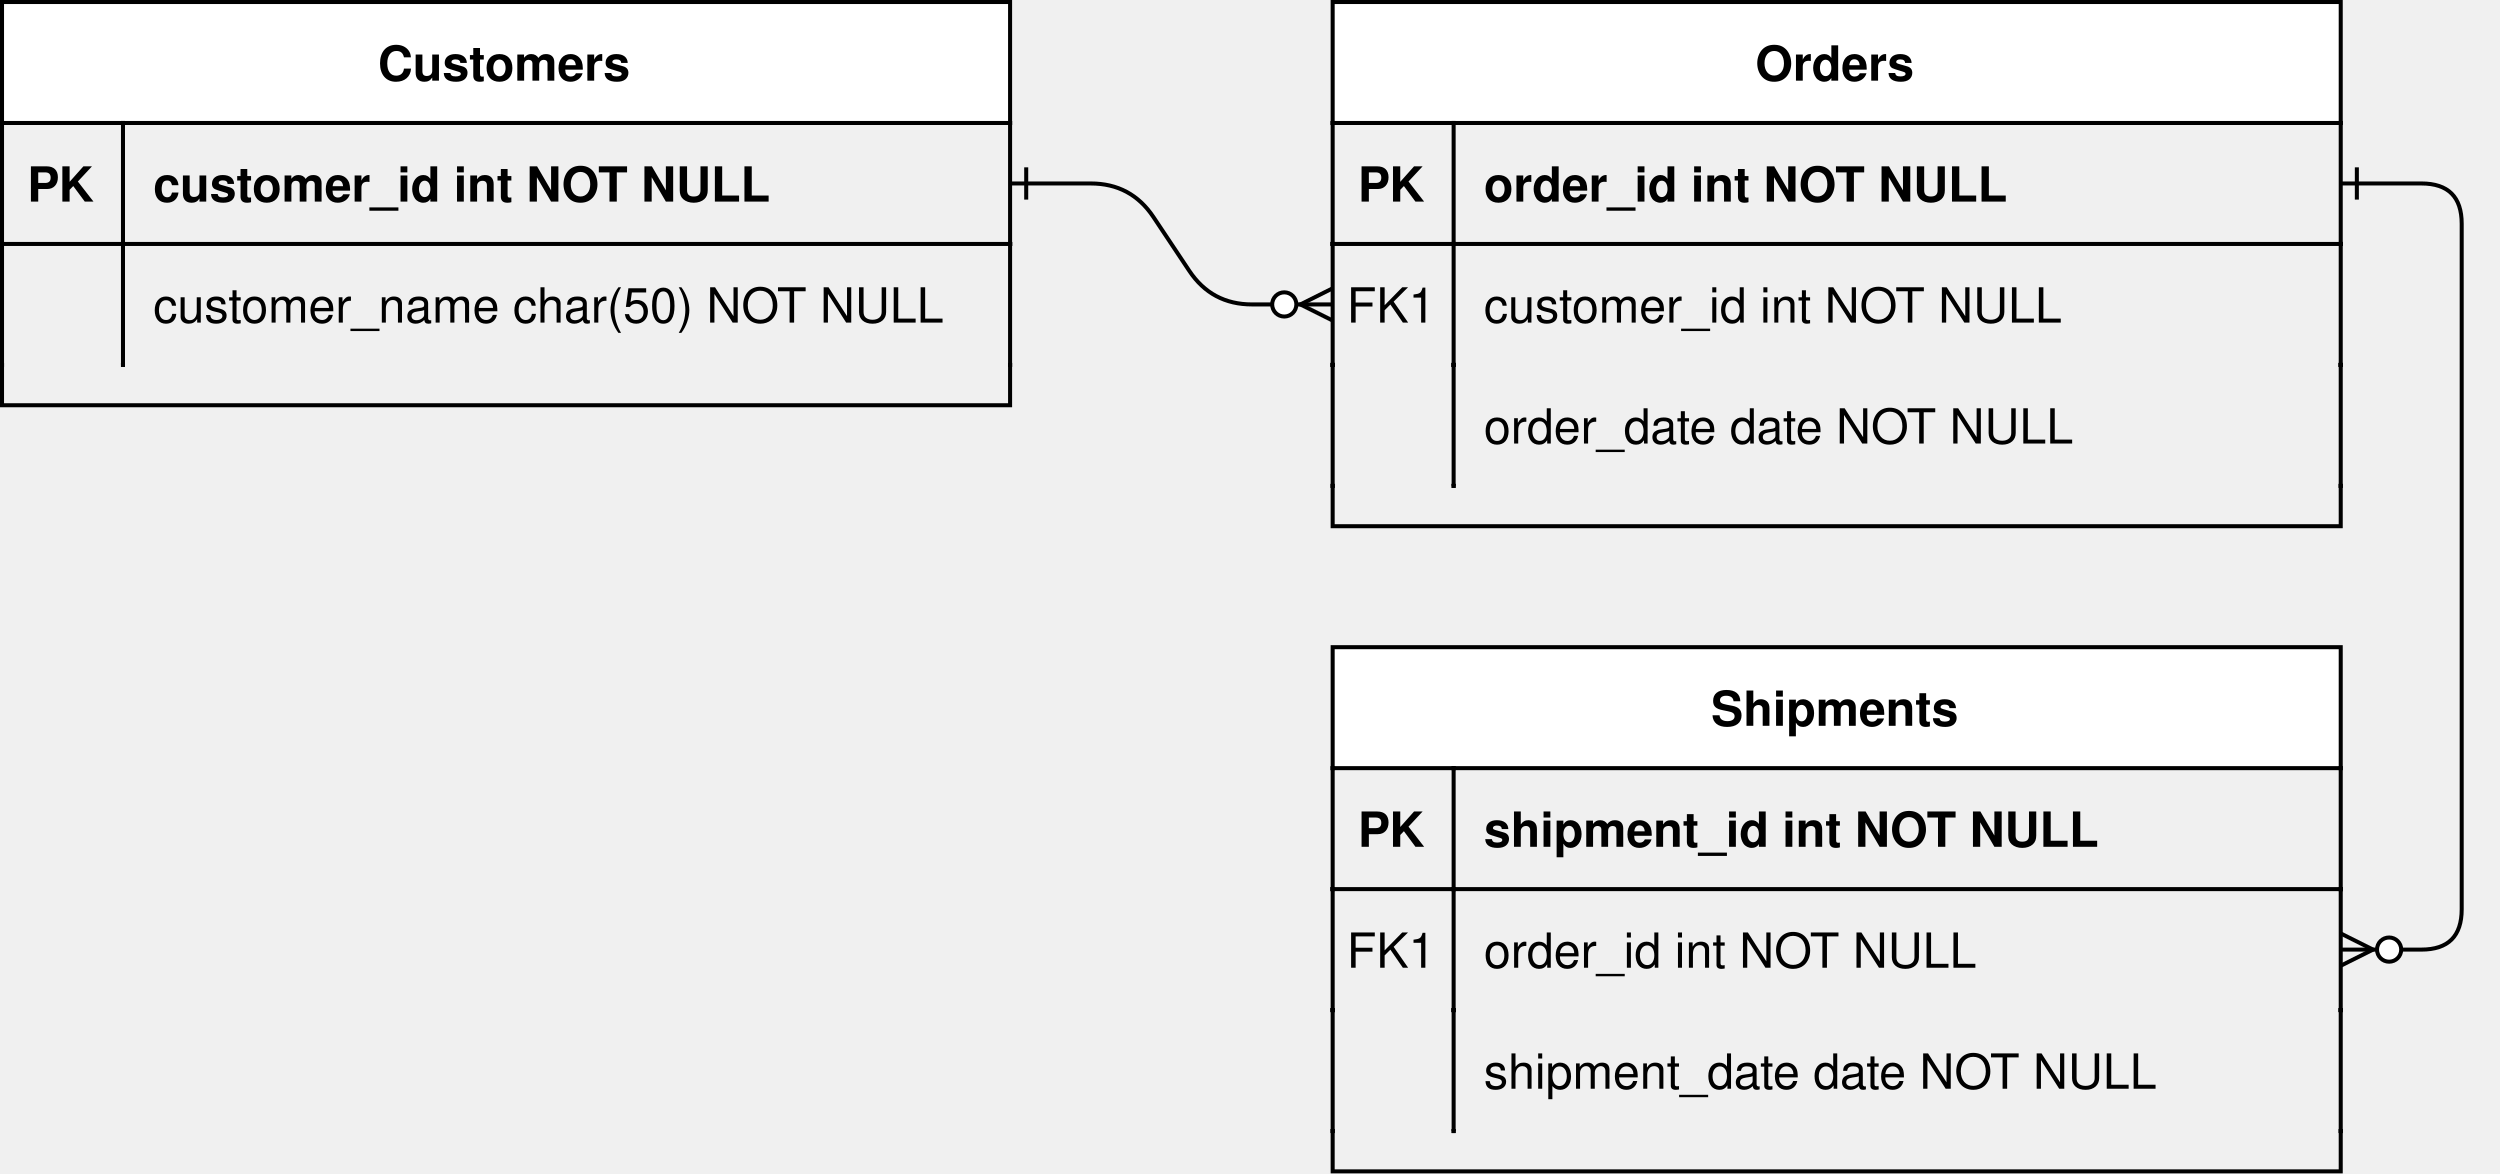
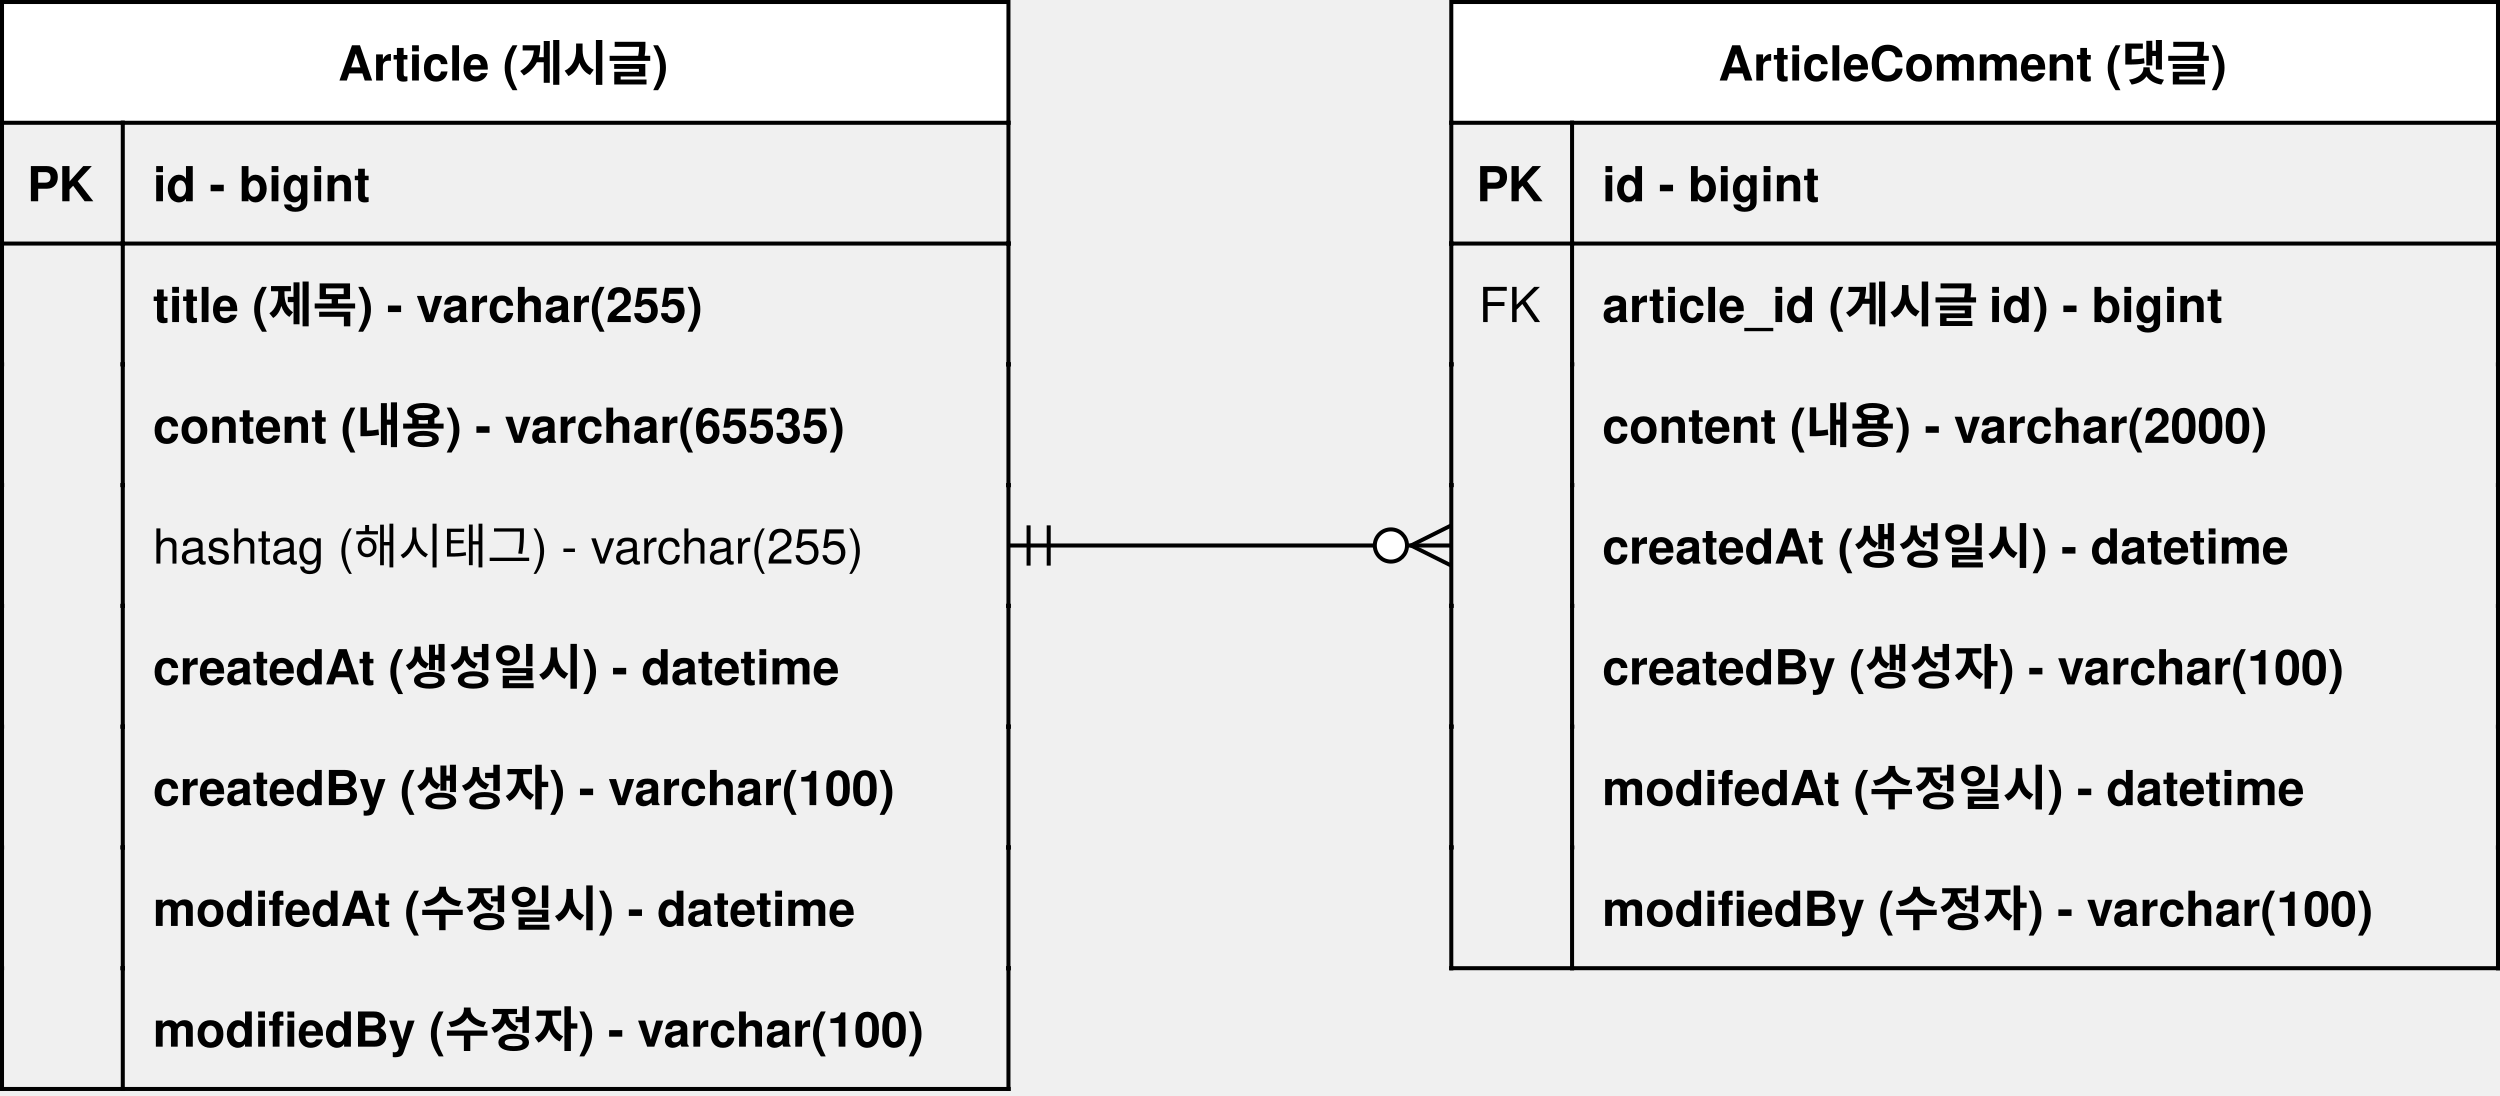
- <svg xmlns="http://www.w3.org/2000/svg" version="1.1" width="620px" height="291px" viewBox="-0.5 -0.5 620 291" content="&lt;mxfile host=&quot;app.diagrams.net&quot; modified=&quot;2023-02-01T04:58:51.905Z&quot; agent=&quot;5.0 (Windows NT 10.0; Win64; x64) AppleWebKit/537.36 (KHTML, like Gecko) Chrome/109.0.0.0 Safari/537.36&quot; etag=&quot;CujCRU5KuV5LQUIYlsT3&quot; version=&quot;20.8.13&quot; type=&quot;github&quot;&gt;&lt;diagram id=&quot;R2lEEEUBdFMjLlhIrx00&quot; name=&quot;Page-1&quot;&gt;7Vttb5s6GP01SHcfVoEJSfuxYckmLbmr2m77eOWCA9YIRsZ526+fDTaEOGlhd2m8JlLUwMMTg59zfGyfJpbrz9cfKcziKQlRYgE7XFvuBwsABwCXv4nIpowMbgZlIKI4lEl14AH/RDJoy+gChyhvJDJCEoazZjAgaYoC1ohBSsmqmTYjSfOuGYyQFngIYKJHv+OQxWX02rPr+CeEo1jd2bHllTlUyTKQxzAkq0YIrdmYpEw+4h2ic5iilPErU0h/IGp5o5gx0dNbC4z5ayayryJCogTBDOdXAZnzcJDzlPEMznEiyrzV0FA2xG/njizXp4Sw8mi+9lEisFIwlM80PnC1qgMV7bb4gP9+uZn8sFn6aeV+Y9NpdDd4ei9bWcJkIesra8M2quAo5PWXp/xWmG3uUQIZJumovjJEaXgr0OVJo/ufiJJHMoUp7/wwZ5Cy+hpJZfoY88dzPzgqRZ7b/FzvmnzOnCxogJ7pD+hJSkIaIfZMYl8CHjbYJiv3EZE5YnTDE1Y1xyomxdv8UkFaFGXZZCmUTIqqBqt73BFcEEsOTLcn21HDUlFSNVF2XX5qG+adhno7DfV3GypLozXED7Y6XocKFnVhFHhjlHJbMsoZGEapnt1kgnP9u5TqNxsCtveqlNIZ9YWGiOYar7iiZ+KQwaeCQQUJ5BTmChbwSYlBnHL9LVkSkCSBWY6L9DIS4yScwA1ZMNWQOhvO8BqF9+UMJnI5/ya8sVxSTMwFitXiMkxwlPLjgFNO3HFIUc6fZQJzJjMOknKJKEPrZ1mksPF2QFbDfYtlwNvHMtc+TKgGgl3hcl8WAAUU7zrDMLnnCwWYRgVmTUhEXUNKskc1+kQgE0RDdLRE5VRdFJ8PdZ8kRCCbloJQpBWd84b8xbvr21ee5fEH8Pm5U5/zl0inzCdpzijEBRyIA7VCAqwhI5m8T4Jm6jGoLKY4fiKM8Zn/EKzP0vplrCW2bktoj4ZsT0P27nMXbAnv6ywpVDvGYYjSckiKdSKs8d4D5d76VzXfBWN3ILbEw22NxxYA7mvW39PqT4QQ/sc/5APr1i5V+98vj+Lv18nEqpa6JsGjdLHMHeYZDHAaTcpP9nfw846B39o6OJ7Aa+LZP2el3L8q+zNK2T+1Ug40ZMefnS7gvtJYbAlAvzUAp5LGa63gwSLnfS7VEeyRRuOweFEX/zhYpujgzUUHj6ODN6fWQeUa/ia0ZqngTevyn0oFHd3PK1eIIWSIx+XbWchge7RMkUFH3zk/xDibF6J18To0rwNct5S343kdjr4lPqOpq8Pm2mm/OzPF7XD07fZbsjsq6ho8nekb5FwK4sXz6AqiMbOcvjc+I8nssNzsLpkntz0cfRv+V/seFVcN1kh981yZwmdle3TAyhQpBP9vd3yRQoOdD6BvxQ0cfC3rXxHVXB1U5d23VjxD96MDYsaooW5/+NLDv9gf1tZXOzp/1cM+GmQX+6PlcPz77A/wtu0PYL79AXT746V/ap6T99EBQWOmuIv3cSy9PLn3AXTvw8DB2Lb+5hsfQDc+KnVM4Vys9IMY0n88+93ZLPpNskD4af3jlvKr4PUvktzRLw==&lt;/diagram&gt;&lt;/mxfile&gt;" resource="https://app.diagrams.net/?libs=general;er#Hmansooonuna%2Fproject-board%2Ffeature%252F%25239-domain%2Fdocument%2Fboard-erd.svg">
+ <svg xmlns="http://www.w3.org/2000/svg" version="1.1" width="621px" height="272px" viewBox="-0.5 -0.5 621 272" content="&lt;mxfile host=&quot;app.diagrams.net&quot; modified=&quot;2023-02-01T11:42:38.139Z&quot; agent=&quot;5.0 (Windows NT 10.0; Win64; x64) AppleWebKit/537.36 (KHTML, like Gecko) Chrome/109.0.0.0 Safari/537.36&quot; etag=&quot;QWkbVmlv7-A0ElHMco2Y&quot; version=&quot;20.8.13&quot; type=&quot;github&quot;&gt;&lt;diagram id=&quot;R2lEEEUBdFMjLlhIrx00&quot; name=&quot;Page-1&quot;&gt;7V1dc9o4FP01mmkfkjE2BvOIgbQzG2YzaaebfdpRsDDaGouVFQL99SvZEl+yiYmBUOSZtGNdy7J9z9E93IuUAKc3XXyhcDYZkgBFwLaCBXD6wLZb7Rb/XxiWmaHdbmSGkOIgM20YvuFfSBotaX3BAUq2OjJCIoZn28YRiWM0Yls2SCl53e42JtH2XWcwRJrh2whGuvUvHLBJZvVca23/inA4UXduWPLMFKrO0pBMYEBet0xowe5IzOQjPiA6hTGKGT8zhPQnosAdTBgTb9oF9h3/GYvetyEhYYTgDCe3IzLl5lHCu9yN4RRHws0bA/lyIH47ZwCcHiWEZUfTRQ9FAioFQ/ZMdwVnV36gYtwSF/Ru5sv7nxaLv746P9hwGD60n29sJxtmDqMX6eAuZXjEvW1bn8CgC3wbeD0w6AHPB51eavGAZ32WPmRLBQx350wcMvgsTH7CIGWSP47FDZwRDOKYv7zTb6TtKIKzBKfdM8sER8E9XJIXpgZSLX+MFyh4zOgj+nIm3fPBRFMMLoD4Jh9GnIYRDmN+POLeEXf0KUr4s9zDhMkeuv+kS+eIMrTYMEl/fkFkihhd8i7qrOLNcqf9umamrZg52WCl3ZZGKKkWrsZeI8gPJIiHANrUAC1Eir87wzB65NMUxmEK2jYmwrEBJbPvkIaIScOMYOHSwRxlEyX1Po6iHomIgDYmMVLd0rdzff7D37dn3brA5Q/Q4+3Gus1/RHfKeiROGOUUEbdCHKlXJNDyGZnJ+0RorB6DSm+K42fCGJ93RbjuZ/7baEt0nZLgOifD1tWwffjjEHQJf9lxlMa8CQ4CFGezUsRpuEY8B8xcBFZe34Vjdy6WRaRZGpENCJwDEZCDrd1y8Ggw4vSPIUM+eYmDRIN19ZwVkG5pSPP+tnXD/z3jUMyQy4Ndhdysr5/M4AjH4X12ZWuHF+5JeLEonqn2UXlSarhzEKVtcrjXg82pYn/rw2O/VwnoM4WAsv5vl/b/1Uf6joYrw0x9/O6BrpV+6vZBtwu6nc9SA+aQjiaQfrJdt/iD+G+iBKUnbXnSXLMM/DecDd1x2+om43mMnuJ/aePHjUrOzZWBAm6UFoPCyN85Y+TPx7ZRCduzRv43/L+Hu1cd+fPf29ZwFRWSrNz0SYR8zwZ+U4hAJy/2t1zXuZrof0zimBf99SJeHf2PE/1LV/ROF/6rFfQuP/wXAHD14V8v5k1gMmEwzMJ/H3RcGf5l5b0PPEeV4NvA964lGTg+d4xTgJzKcK0AR1IA96MVIKcYfIHT/P2zOCOveQqQU7sdUcRvGXSZKv+IiN9PD5qAzx6RC/SBv/4+VmlAwC9jeIoukBjnSgeKaGSeGFQrFddisEcMvA8XA71efIFzvsIs9swUA3VLXQz85R4xGICOtZsHNKw9q3MM0IECBhmnA061wnGtA8U6sFoN+WE64OjV4wuc8++fxc71fx+c/956LXdKAjzeSgo80PHUl8NunRS8g0bmiYHR60JPKwbNDxeDauW/yxeDpqFioFf+UjHAW1mBrgZ1VlCaQsYJQVNPNOWOjx6ZTjdXH3AiOVe33+MN7uz/uNBU5Z993w63cnBeScTRQ3/T6CSvNK57pkKhrufFhDxwTybrTT3H+432e7wLEUOzvqae9V3tfo9j8mKPeh+XJxdDlDqNO1W4z9vicd5wr2dxd5cY7isgYGge19TzOJh95v4nDfP7NlqnY6tk7jq0oEIaV8Qg84TA+I1/JxOCvB0f5xWC32iv37v83zZUBvS1Gwft+LAts2t4RbwxLvi79YaPUwX/0iW9k0V/98o3fLiGbvhw9fSuXu57fBqZJwbVtgfUYnDg3o/zikG1NO/yxaBlqBjoKV693PeoDDJPB6rtDKh14MBtH2fVAXWzq9WBjpk60NKXb9TLfY9PI+PEoGXXYnAiMcjd+3FeMahW/rt4McjIa6AY6JW/ernvcSlknhCUyApQECLlc+5WzJaPKIIMk3iwPpMhky3vbfC39ydsGoFswR+Kg6741f68OXj8hSj5ToYwXgK5KHh9bgrj4M+UNlS8MQokLTbXDnvZgBut0Qudp13Tey0we9o4/lsMcevKVn8hR0wbS9WIuROfNhsbV4nm+rK0pa7LPCXcU8g+aUrICx2hPTio39HFlIYWfoR5uzy++pMGm9xaGWmK3Xz7kfcQ+IGkS0pWU0N9/b3caashsleVV60Jqw3U3BnI3h0oc4U20NvM5831n03Iuq//1IUz+B8=&lt;/diagram&gt;&lt;/mxfile&gt;" resource="https://app.diagrams.net/#Hmansooonuna%2Fproject-board%2Ffeature%252F%25239-domain%2Fdocument%2Fboard-erd.svg">
  <defs>
-     <clipPath id="mx-clip-330-30-30-30-0">
-       <rect x="330" y="30" width="30" height="30" />
-     </clipPath>
-     <clipPath id="mx-clip-366-30-214-30-0">
-       <rect x="366" y="30" width="214" height="30" />
-     </clipPath>
-     <clipPath id="mx-clip-330-60-30-30-0">
-       <rect x="330" y="60" width="30" height="30" />
-     </clipPath>
-     <clipPath id="mx-clip-366-60-214-30-0">
-       <rect x="366" y="60" width="214" height="30" />
-     </clipPath>
-     <clipPath id="mx-clip-366-90-214-30-0">
-       <rect x="366" y="90" width="214" height="30" />
-     </clipPath>
-     <clipPath id="mx-clip-330-190-30-30-0">
-       <rect x="330" y="190" width="30" height="30" />
-     </clipPath>
-     <clipPath id="mx-clip-366-190-214-30-0">
-       <rect x="366" y="190" width="214" height="30" />
-     </clipPath>
-     <clipPath id="mx-clip-330-220-30-30-0">
-       <rect x="330" y="220" width="30" height="30" />
-     </clipPath>
-     <clipPath id="mx-clip-366-220-214-30-0">
-       <rect x="366" y="220" width="214" height="30" />
-     </clipPath>
-     <clipPath id="mx-clip-366-250-214-30-0">
-       <rect x="366" y="250" width="214" height="30" />
-     </clipPath>
    <clipPath id="mx-clip-0-30-30-30-0">
      <rect x="0" y="30" width="30" height="30" />
    </clipPath>
    <clipPath id="mx-clip-36-30-214-30-0">
      <rect x="36" y="30" width="214" height="30" />
    </clipPath>
    <clipPath id="mx-clip-36-60-214-30-0">
      <rect x="36" y="60" width="214" height="30" />
    </clipPath>
+     <clipPath id="mx-clip-36-90-214-30-0">
+       <rect x="36" y="90" width="214" height="30" />
+     </clipPath>
+     <clipPath id="mx-clip-36-120-214-30-0">
+       <rect x="36" y="120" width="214" height="30" />
+     </clipPath>
+     <clipPath id="mx-clip-36-150-214-30-0">
+       <rect x="36" y="150" width="214" height="30" />
+     </clipPath>
+     <clipPath id="mx-clip-36-180-214-30-0">
+       <rect x="36" y="180" width="214" height="30" />
+     </clipPath>
+     <clipPath id="mx-clip-36-210-214-30-0">
+       <rect x="36" y="210" width="214" height="30" />
+     </clipPath>
+     <clipPath id="mx-clip-36-240-214-30-0">
+       <rect x="36" y="240" width="214" height="30" />
+     </clipPath>
+     <clipPath id="mx-clip-360-30-30-30-0">
+       <rect x="360" y="30" width="30" height="30" />
+     </clipPath>
+     <clipPath id="mx-clip-396-30-224-30-0">
+       <rect x="396" y="30" width="224" height="30" />
+     </clipPath>
+     <clipPath id="mx-clip-360-60-30-30-0">
+       <rect x="360" y="60" width="30" height="30" />
+     </clipPath>
+     <clipPath id="mx-clip-396-60-224-30-0">
+       <rect x="396" y="60" width="224" height="30" />
+     </clipPath>
+     <clipPath id="mx-clip-396-90-224-30-0">
+       <rect x="396" y="90" width="224" height="30" />
+     </clipPath>
+     <clipPath id="mx-clip-396-120-224-30-0">
+       <rect x="396" y="120" width="224" height="30" />
+     </clipPath>
+     <clipPath id="mx-clip-396-150-224-30-0">
+       <rect x="396" y="150" width="224" height="30" />
+     </clipPath>
+     <clipPath id="mx-clip-396-180-224-30-0">
+       <rect x="396" y="180" width="224" height="30" />
+     </clipPath>
+     <clipPath id="mx-clip-396-210-224-30-0">
+       <rect x="396" y="210" width="224" height="30" />
+     </clipPath>
  </defs>
  <g>
-     <path d="M 250 45 L 270 45 Q 280 45 285.55 53.32 L 294.45 66.68 Q 300 75 310 75 L 330 75" fill="none" stroke="rgb(0, 0, 0)" stroke-miterlimit="10" pointer-events="stroke" />
-     <path d="M 254 41 L 254 49" fill="none" stroke="rgb(0, 0, 0)" stroke-miterlimit="10" pointer-events="all" />
-     <ellipse cx="318" cy="75" rx="3" ry="3" fill="#ffffff" stroke="rgb(0, 0, 0)" pointer-events="all" />
-     <path d="M 330 71 L 322 75 L 330 79" fill="none" stroke="rgb(0, 0, 0)" stroke-miterlimit="10" pointer-events="all" />
-     <path d="M 580 45 L 600 45 Q 610 45 610 55 L 610 225 Q 610 235 600 235 L 580 235" fill="none" stroke="rgb(0, 0, 0)" stroke-miterlimit="10" pointer-events="stroke" />
-     <path d="M 584 41 L 584 49" fill="none" stroke="rgb(0, 0, 0)" stroke-miterlimit="10" pointer-events="all" />
-     <ellipse cx="592" cy="235" rx="3" ry="3" fill="#ffffff" stroke="rgb(0, 0, 0)" pointer-events="all" />
-     <path d="M 580 239 L 588 235 L 580 231" fill="none" stroke="rgb(0, 0, 0)" stroke-miterlimit="10" pointer-events="all" />
-     <path d="M 330 30 L 330 0 L 580 0 L 580 30" fill="rgb(255, 255, 255)" stroke="rgb(0, 0, 0)" stroke-miterlimit="10" pointer-events="all" />
-     <path d="M 330 30 L 330 130 L 580 130 L 580 30" fill="none" stroke="rgb(0, 0, 0)" stroke-miterlimit="10" pointer-events="none" />
-     <path d="M 330 30 L 580 30" fill="none" stroke="rgb(0, 0, 0)" stroke-miterlimit="10" pointer-events="none" />
-     <path d="M 360 30 L 360 60 L 360 90 L 360 120" fill="none" stroke="rgb(0, 0, 0)" stroke-miterlimit="10" pointer-events="none" />
+     <path d="M 0 30 L 0 0 L 250 0 L 250 30" fill="rgb(255, 255, 255)" stroke="rgb(0, 0, 0)" stroke-miterlimit="10" pointer-events="all" />
+     <path d="M 0 30 L 0 270 L 250 270 L 250 30" fill="none" stroke="rgb(0, 0, 0)" stroke-miterlimit="10" pointer-events="none" />
+     <path d="M 0 30 L 250 30" fill="none" stroke="rgb(0, 0, 0)" stroke-miterlimit="10" pointer-events="none" />
+     <path d="M 30 30 L 30 60 L 30 90 L 30 120 L 30 150 L 30 180 L 30 210 L 30 240 L 30 270" fill="none" stroke="rgb(0, 0, 0)" stroke-miterlimit="10" pointer-events="none" />
    <g fill="rgb(0, 0, 0)" font-family="Helvetica" font-weight="bold" pointer-events="none" text-anchor="middle" font-size="12px">
-       <text x="454.5" y="19.5">Orders</text>
-     </g>
-     <path d="M 330 30 M 580 30 M 580 60 L 330 60" fill="none" stroke="rgb(0, 0, 0)" stroke-linecap="square" stroke-miterlimit="10" pointer-events="none" />
-     <path d="M 330 30 M 360 30 M 360 60 M 330 60" fill="none" stroke="rgb(0, 0, 0)" stroke-linecap="square" stroke-miterlimit="10" pointer-events="none" />
-     <g fill="rgb(0, 0, 0)" font-family="Helvetica" font-weight="bold" pointer-events="none" clip-path="url(#mx-clip-330-30-30-30-0)" text-anchor="middle" font-size="12px">
-       <text x="344.5" y="49.5">PK</text>
-     </g>
-     <path d="M 360 30 M 580 30 M 580 60 M 360 60" fill="none" stroke="rgb(0, 0, 0)" stroke-linecap="square" stroke-miterlimit="10" pointer-events="none" />
-     <g fill="rgb(0, 0, 0)" font-family="Helvetica" font-weight="bold" text-decoration="underline" pointer-events="none" clip-path="url(#mx-clip-366-30-214-30-0)" font-size="12px">
-       <text x="367.5" y="49.5">order_id int NOT NULL </text>
-     </g>
-     <path d="M 330 60 M 580 60 M 580 90 M 330 90" fill="none" stroke="rgb(0, 0, 0)" stroke-linecap="square" stroke-miterlimit="10" pointer-events="none" />
-     <path d="M 330 60 M 360 60 M 360 90 M 330 90" fill="none" stroke="rgb(0, 0, 0)" stroke-linecap="square" stroke-miterlimit="10" pointer-events="none" />
-     <g fill="rgb(0, 0, 0)" font-family="Helvetica" pointer-events="none" clip-path="url(#mx-clip-330-60-30-30-0)" text-anchor="middle" font-size="12px">
-       <text x="344.5" y="79.5">FK1</text>
-     </g>
-     <path d="M 360 60 M 580 60 M 580 90 M 360 90" fill="none" stroke="rgb(0, 0, 0)" stroke-linecap="square" stroke-miterlimit="10" pointer-events="none" />
-     <g fill="rgb(0, 0, 0)" font-family="Helvetica" pointer-events="none" clip-path="url(#mx-clip-366-60-214-30-0)" font-size="12px">
-       <text x="367.5" y="79.5">customer_id int NOT NULL</text>
-     </g>
-     <path d="M 330 90 M 580 90 M 580 120 M 330 120" fill="none" stroke="rgb(0, 0, 0)" stroke-linecap="square" stroke-miterlimit="10" pointer-events="none" />
-     <path d="M 330 90 M 360 90 M 360 120 M 330 120" fill="none" stroke="rgb(0, 0, 0)" stroke-linecap="square" stroke-miterlimit="10" pointer-events="none" />
-     <path d="M 360 90 M 580 90 M 580 120 M 360 120" fill="none" stroke="rgb(0, 0, 0)" stroke-linecap="square" stroke-miterlimit="10" pointer-events="none" />
-     <g fill="rgb(0, 0, 0)" font-family="Helvetica" pointer-events="none" clip-path="url(#mx-clip-366-90-214-30-0)" font-size="12px">
-       <text x="367.5" y="109.5">order_date date NOT NULL</text>
-     </g>
-     <path d="M 330 190 L 330 160 L 580 160 L 580 190" fill="rgb(255, 255, 255)" stroke="rgb(0, 0, 0)" stroke-miterlimit="10" pointer-events="none" />
-     <path d="M 330 190 L 330 290 L 580 290 L 580 190" fill="none" stroke="rgb(0, 0, 0)" stroke-miterlimit="10" pointer-events="none" />
-     <path d="M 330 190 L 580 190" fill="none" stroke="rgb(0, 0, 0)" stroke-miterlimit="10" pointer-events="none" />
-     <path d="M 360 190 L 360 220 L 360 250 L 360 280" fill="none" stroke="rgb(0, 0, 0)" stroke-miterlimit="10" pointer-events="none" />
-     <g fill="rgb(0, 0, 0)" font-family="Helvetica" font-weight="bold" pointer-events="none" text-anchor="middle" font-size="12px">
-       <text x="454.5" y="179.5">Shipments</text>
-     </g>
-     <path d="M 330 190 M 580 190 M 580 220 L 330 220" fill="none" stroke="rgb(0, 0, 0)" stroke-linecap="square" stroke-miterlimit="10" pointer-events="none" />
-     <path d="M 330 190 M 360 190 M 360 220 M 330 220" fill="none" stroke="rgb(0, 0, 0)" stroke-linecap="square" stroke-miterlimit="10" pointer-events="none" />
-     <g fill="rgb(0, 0, 0)" font-family="Helvetica" font-weight="bold" pointer-events="none" clip-path="url(#mx-clip-330-190-30-30-0)" text-anchor="middle" font-size="12px">
-       <text x="344.5" y="209.5">PK</text>
-     </g>
-     <path d="M 360 190 M 580 190 M 580 220 M 360 220" fill="none" stroke="rgb(0, 0, 0)" stroke-linecap="square" stroke-miterlimit="10" pointer-events="none" />
-     <g fill="rgb(0, 0, 0)" font-family="Helvetica" font-weight="bold" text-decoration="underline" pointer-events="none" clip-path="url(#mx-clip-366-190-214-30-0)" font-size="12px">
-       <text x="367.5" y="209.5">shipment_id int NOT NULL </text>
-     </g>
-     <path d="M 330 220 M 580 220 M 580 250 M 330 250" fill="none" stroke="rgb(0, 0, 0)" stroke-linecap="square" stroke-miterlimit="10" pointer-events="none" />
-     <path d="M 330 220 M 360 220 M 360 250 M 330 250" fill="none" stroke="rgb(0, 0, 0)" stroke-linecap="square" stroke-miterlimit="10" pointer-events="none" />
-     <g fill="rgb(0, 0, 0)" font-family="Helvetica" pointer-events="none" clip-path="url(#mx-clip-330-220-30-30-0)" text-anchor="middle" font-size="12px">
-       <text x="344.5" y="239.5">FK1</text>
-     </g>
-     <path d="M 360 220 M 580 220 M 580 250 M 360 250" fill="none" stroke="rgb(0, 0, 0)" stroke-linecap="square" stroke-miterlimit="10" pointer-events="none" />
-     <g fill="rgb(0, 0, 0)" font-family="Helvetica" pointer-events="none" clip-path="url(#mx-clip-366-220-214-30-0)" font-size="12px">
-       <text x="367.5" y="239.5">order_id int NOT NULL</text>
-     </g>
-     <path d="M 330 250 M 580 250 M 580 280 M 330 280" fill="none" stroke="rgb(0, 0, 0)" stroke-linecap="square" stroke-miterlimit="10" pointer-events="none" />
-     <path d="M 330 250 M 360 250 M 360 280 M 330 280" fill="none" stroke="rgb(0, 0, 0)" stroke-linecap="square" stroke-miterlimit="10" pointer-events="none" />
-     <path d="M 360 250 M 580 250 M 580 280 M 360 280" fill="none" stroke="rgb(0, 0, 0)" stroke-linecap="square" stroke-miterlimit="10" pointer-events="none" />
-     <g fill="rgb(0, 0, 0)" font-family="Helvetica" pointer-events="none" clip-path="url(#mx-clip-366-250-214-30-0)" font-size="12px">
-       <text x="367.5" y="269.5">shipment_date date NOT NULL</text>
-     </g>
-     <path d="M 0 30 L 0 0 L 250 0 L 250 30" fill="rgb(255, 255, 255)" stroke="rgb(0, 0, 0)" stroke-miterlimit="10" pointer-events="none" />
-     <path d="M 0 30 L 0 100 L 250 100 L 250 30" fill="none" stroke="rgb(0, 0, 0)" stroke-miterlimit="10" pointer-events="none" />
-     <path d="M 0 30 L 250 30" fill="none" stroke="rgb(0, 0, 0)" stroke-miterlimit="10" pointer-events="none" />
-     <path d="M 30 30 L 30 60 L 30 90" fill="none" stroke="rgb(0, 0, 0)" stroke-miterlimit="10" pointer-events="none" />
-     <g fill="rgb(0, 0, 0)" font-family="Helvetica" font-weight="bold" pointer-events="none" text-anchor="middle" font-size="12px">
-       <text x="124.5" y="19.5">Customers</text>
+       <text x="124.5" y="19.5">Article (게시글)</text>
    </g>
    <path d="M 0 30 M 250 30 M 250 60 L 0 60" fill="none" stroke="rgb(0, 0, 0)" stroke-linecap="square" stroke-miterlimit="10" pointer-events="none" />
    <path d="M 0 30 M 30 30 M 30 60 M 0 60" fill="none" stroke="rgb(0, 0, 0)" stroke-linecap="square" stroke-miterlimit="10" pointer-events="none" />
    <g fill="rgb(0, 0, 0)" font-family="Helvetica" font-weight="bold" pointer-events="none" clip-path="url(#mx-clip-0-30-30-30-0)" text-anchor="middle" font-size="12px">
      <text x="14.5" y="49.5">PK</text>
    </g>
    <path d="M 30 30 M 250 30 M 250 60 M 30 60" fill="none" stroke="rgb(0, 0, 0)" stroke-linecap="square" stroke-miterlimit="10" pointer-events="none" />
    <g fill="rgb(0, 0, 0)" font-family="Helvetica" font-weight="bold" text-decoration="underline" pointer-events="none" clip-path="url(#mx-clip-36-30-214-30-0)" font-size="12px">
-       <text x="37.5" y="49.5">customer_id int NOT NULL </text>
+       <text x="37.5" y="49.5">id - bigint</text>
    </g>
    <path d="M 0 60 M 250 60 M 250 90 M 0 90" fill="none" stroke="rgb(0, 0, 0)" stroke-linecap="square" stroke-miterlimit="10" pointer-events="none" />
    <path d="M 0 60 M 30 60 M 30 90 M 0 90" fill="none" stroke="rgb(0, 0, 0)" stroke-linecap="square" stroke-miterlimit="10" pointer-events="none" />
    <path d="M 30 60 M 250 60 M 250 90 M 30 90" fill="none" stroke="rgb(0, 0, 0)" stroke-linecap="square" stroke-miterlimit="10" pointer-events="none" />
-     <g fill="rgb(0, 0, 0)" font-family="Helvetica" pointer-events="none" clip-path="url(#mx-clip-36-60-214-30-0)" font-size="12px">
-       <text x="37.5" y="79.5">customer_name char(50) NOT NULL</text>
+     <g fill="rgb(0, 0, 0)" font-family="Helvetica" font-weight="bold" pointer-events="none" clip-path="url(#mx-clip-36-60-214-30-0)" font-size="12px">
+       <text x="37.5" y="79.5">title (제목) - varchar(255)</text>
    </g>
+     <path d="M 0 90 M 250 90 M 250 120 M 0 120" fill="none" stroke="rgb(0, 0, 0)" stroke-linecap="square" stroke-miterlimit="10" pointer-events="none" />
+     <path d="M 0 90 M 30 90 M 30 120 M 0 120" fill="none" stroke="rgb(0, 0, 0)" stroke-linecap="square" stroke-miterlimit="10" pointer-events="none" />
+     <path d="M 30 90 M 250 90 M 250 120 M 30 120" fill="none" stroke="rgb(0, 0, 0)" stroke-linecap="square" stroke-miterlimit="10" pointer-events="none" />
+     <g fill="rgb(0, 0, 0)" font-family="Helvetica" font-weight="bold" pointer-events="none" clip-path="url(#mx-clip-36-90-214-30-0)" font-size="12px">
+       <text x="37.5" y="109.5">content (내용) - varchar(65535)</text>
+     </g>
+     <path d="M 0 120 M 250 120 M 250 150 M 0 150" fill="none" stroke="rgb(0, 0, 0)" stroke-linecap="square" stroke-miterlimit="10" pointer-events="none" />
+     <path d="M 0 120 M 30 120 M 30 150 M 0 150" fill="none" stroke="rgb(0, 0, 0)" stroke-linecap="square" stroke-miterlimit="10" pointer-events="none" />
+     <path d="M 30 120 M 250 120 M 250 150 M 30 150" fill="none" stroke="rgb(0, 0, 0)" stroke-linecap="square" stroke-miterlimit="10" pointer-events="none" />
+     <g fill="rgb(0, 0, 0)" font-family="Helvetica" pointer-events="none" clip-path="url(#mx-clip-36-120-214-30-0)" font-size="12px">
+       <text x="37.5" y="139.5">hashtag (해시태그) - varchar(255)</text>
+     </g>
+     <path d="M 0 150 M 250 150 M 250 180 M 0 180" fill="none" stroke="rgb(0, 0, 0)" stroke-linecap="square" stroke-miterlimit="10" pointer-events="none" />
+     <path d="M 0 150 M 30 150 M 30 180 M 0 180" fill="none" stroke="rgb(0, 0, 0)" stroke-linecap="square" stroke-miterlimit="10" pointer-events="none" />
+     <path d="M 30 150 M 250 150 M 250 180 M 30 180" fill="none" stroke="rgb(0, 0, 0)" stroke-linecap="square" stroke-miterlimit="10" pointer-events="none" />
+     <g fill="rgb(0, 0, 0)" font-family="Helvetica" font-weight="bold" pointer-events="none" clip-path="url(#mx-clip-36-150-214-30-0)" font-size="12px">
+       <text x="37.5" y="169.5">createdAt (생성일시) - datetime</text>
+     </g>
+     <path d="M 0 180 M 250 180 M 250 210 M 0 210" fill="none" stroke="rgb(0, 0, 0)" stroke-linecap="square" stroke-miterlimit="10" pointer-events="none" />
+     <path d="M 0 180 M 30 180 M 30 210 M 0 210" fill="none" stroke="rgb(0, 0, 0)" stroke-linecap="square" stroke-miterlimit="10" pointer-events="none" />
+     <path d="M 30 180 M 250 180 M 250 210 M 30 210" fill="none" stroke="rgb(0, 0, 0)" stroke-linecap="square" stroke-miterlimit="10" pointer-events="none" />
+     <g fill="rgb(0, 0, 0)" font-family="Helvetica" font-weight="bold" pointer-events="none" clip-path="url(#mx-clip-36-180-214-30-0)" font-size="12px">
+       <text x="37.5" y="199.5">createdBy (생성자) - varchar(100)</text>
+     </g>
+     <path d="M 0 210 M 250 210 M 250 240 M 0 240" fill="none" stroke="rgb(0, 0, 0)" stroke-linecap="square" stroke-miterlimit="10" pointer-events="none" />
+     <path d="M 0 210 M 30 210 M 30 240 M 0 240" fill="none" stroke="rgb(0, 0, 0)" stroke-linecap="square" stroke-miterlimit="10" pointer-events="none" />
+     <path d="M 30 210 M 250 210 M 250 240 M 30 240" fill="none" stroke="rgb(0, 0, 0)" stroke-linecap="square" stroke-miterlimit="10" pointer-events="none" />
+     <g fill="rgb(0, 0, 0)" font-family="Helvetica" font-weight="bold" pointer-events="none" clip-path="url(#mx-clip-36-210-214-30-0)" font-size="12px">
+       <text x="37.5" y="229.5">modifedAt (수정일시) - datetime</text>
+     </g>
+     <path d="M 0 240 M 250 240 M 250 270 M 0 270" fill="none" stroke="rgb(0, 0, 0)" stroke-linecap="square" stroke-miterlimit="10" pointer-events="none" />
+     <path d="M 0 240 M 30 240 M 30 270 M 0 270" fill="none" stroke="rgb(0, 0, 0)" stroke-linecap="square" stroke-miterlimit="10" pointer-events="none" />
+     <path d="M 30 240 M 250 240 M 250 270 M 30 270" fill="none" stroke="rgb(0, 0, 0)" stroke-linecap="square" stroke-miterlimit="10" pointer-events="none" />
+     <g fill="rgb(0, 0, 0)" font-family="Helvetica" font-weight="bold" pointer-events="none" clip-path="url(#mx-clip-36-240-214-30-0)" font-size="12px">
+       <text x="37.5" y="259.5">modifiedBy (수정자) - varchar(100)</text>
+     </g>
+     <path d="M 360 30 L 360 0 L 620 0 L 620 30" fill="rgb(255, 255, 255)" stroke="rgb(0, 0, 0)" stroke-miterlimit="10" pointer-events="none" />
+     <path d="M 360 30 L 360 240 L 620 240 L 620 30" fill="none" stroke="rgb(0, 0, 0)" stroke-miterlimit="10" pointer-events="none" />
+     <path d="M 360 30 L 620 30" fill="none" stroke="rgb(0, 0, 0)" stroke-miterlimit="10" pointer-events="none" />
+     <path d="M 390 30 L 390 60 L 390 90 L 390 120 L 390 150 L 390 180 L 390 210 L 390 240" fill="none" stroke="rgb(0, 0, 0)" stroke-miterlimit="10" pointer-events="none" />
+     <g fill="rgb(0, 0, 0)" font-family="Helvetica" font-weight="bold" pointer-events="none" text-anchor="middle" font-size="12px">
+       <text x="489.5" y="19.5">ArticleComment (댓글)</text>
+     </g>
+     <path d="M 360 30 M 620 30 M 620 60 L 360 60" fill="none" stroke="rgb(0, 0, 0)" stroke-linecap="square" stroke-miterlimit="10" pointer-events="none" />
+     <path d="M 360 30 M 390 30 M 390 60 M 360 60" fill="none" stroke="rgb(0, 0, 0)" stroke-linecap="square" stroke-miterlimit="10" pointer-events="none" />
+     <g fill="rgb(0, 0, 0)" font-family="Helvetica" font-weight="bold" pointer-events="none" clip-path="url(#mx-clip-360-30-30-30-0)" text-anchor="middle" font-size="12px">
+       <text x="374.5" y="49.5">PK</text>
+     </g>
+     <path d="M 390 30 M 620 30 M 620 60 M 390 60" fill="none" stroke="rgb(0, 0, 0)" stroke-linecap="square" stroke-miterlimit="10" pointer-events="none" />
+     <g fill="rgb(0, 0, 0)" font-family="Helvetica" font-weight="bold" text-decoration="underline" pointer-events="none" clip-path="url(#mx-clip-396-30-224-30-0)" font-size="12px">
+       <text x="397.5" y="49.5">id - bigint</text>
+     </g>
+     <path d="M 360 60 M 620 60 M 620 90 M 360 90" fill="none" stroke="rgb(0, 0, 0)" stroke-linecap="square" stroke-miterlimit="10" pointer-events="none" />
+     <path d="M 360 60 M 390 60 M 390 90 M 360 90" fill="none" stroke="rgb(0, 0, 0)" stroke-linecap="square" stroke-miterlimit="10" pointer-events="none" />
+     <g fill="rgb(0, 0, 0)" font-family="Helvetica" pointer-events="none" clip-path="url(#mx-clip-360-60-30-30-0)" text-anchor="middle" font-size="12px">
+       <text x="374.5" y="79.5">FK</text>
+     </g>
+     <path d="M 390 60 M 620 60 M 620 90 M 390 90" fill="none" stroke="rgb(0, 0, 0)" stroke-linecap="square" stroke-miterlimit="10" pointer-events="none" />
+     <g fill="rgb(0, 0, 0)" font-family="Helvetica" font-weight="bold" pointer-events="none" clip-path="url(#mx-clip-396-60-224-30-0)" font-size="12px">
+       <text x="397.5" y="79.5">article_id (게시글 id) - bigint</text>
+     </g>
+     <path d="M 360 90 M 620 90 M 620 120 M 360 120" fill="none" stroke="rgb(0, 0, 0)" stroke-linecap="square" stroke-miterlimit="10" pointer-events="none" />
+     <path d="M 360 90 M 390 90 M 390 120 M 360 120" fill="none" stroke="rgb(0, 0, 0)" stroke-linecap="square" stroke-miterlimit="10" pointer-events="none" />
+     <path d="M 390 90 M 620 90 M 620 120 M 390 120" fill="none" stroke="rgb(0, 0, 0)" stroke-linecap="square" stroke-miterlimit="10" pointer-events="none" />
+     <g fill="rgb(0, 0, 0)" font-family="Helvetica" font-weight="bold" pointer-events="none" clip-path="url(#mx-clip-396-90-224-30-0)" font-size="12px">
+       <text x="397.5" y="109.5">content (내용) - varchar(2000)</text>
+     </g>
+     <path d="M 360 120 M 620 120 M 620 150 M 360 150" fill="none" stroke="rgb(0, 0, 0)" stroke-linecap="square" stroke-miterlimit="10" pointer-events="none" />
+     <path d="M 360 120 M 390 120 M 390 150 M 360 150" fill="none" stroke="rgb(0, 0, 0)" stroke-linecap="square" stroke-miterlimit="10" pointer-events="none" />
+     <path d="M 390 120 M 620 120 M 620 150 M 390 150" fill="none" stroke="rgb(0, 0, 0)" stroke-linecap="square" stroke-miterlimit="10" pointer-events="none" />
+     <g fill="rgb(0, 0, 0)" font-family="Helvetica" font-weight="bold" pointer-events="none" clip-path="url(#mx-clip-396-120-224-30-0)" font-size="12px">
+       <text x="397.5" y="139.5">createdAt (생성일시) - datetime</text>
+     </g>
+     <path d="M 360 150 M 620 150 M 620 180 M 360 180" fill="none" stroke="rgb(0, 0, 0)" stroke-linecap="square" stroke-miterlimit="10" pointer-events="none" />
+     <path d="M 360 150 M 390 150 M 390 180 M 360 180" fill="none" stroke="rgb(0, 0, 0)" stroke-linecap="square" stroke-miterlimit="10" pointer-events="none" />
+     <path d="M 390 150 M 620 150 M 620 180 M 390 180" fill="none" stroke="rgb(0, 0, 0)" stroke-linecap="square" stroke-miterlimit="10" pointer-events="none" />
+     <g fill="rgb(0, 0, 0)" font-family="Helvetica" font-weight="bold" pointer-events="none" clip-path="url(#mx-clip-396-150-224-30-0)" font-size="12px">
+       <text x="397.5" y="169.5">createdBy (생성자) - varchar(100)</text>
+     </g>
+     <path d="M 360 180 M 620 180 M 620 210 M 360 210" fill="none" stroke="rgb(0, 0, 0)" stroke-linecap="square" stroke-miterlimit="10" pointer-events="none" />
+     <path d="M 360 180 M 390 180 M 390 210 M 360 210" fill="none" stroke="rgb(0, 0, 0)" stroke-linecap="square" stroke-miterlimit="10" pointer-events="none" />
+     <path d="M 390 180 M 620 180 M 620 210 M 390 210" fill="none" stroke="rgb(0, 0, 0)" stroke-linecap="square" stroke-miterlimit="10" pointer-events="none" />
+     <g fill="rgb(0, 0, 0)" font-family="Helvetica" font-weight="bold" pointer-events="none" clip-path="url(#mx-clip-396-180-224-30-0)" font-size="12px">
+       <text x="397.5" y="199.5">modifedAt (수정일시) - datetime</text>
+     </g>
+     <path d="M 360 210 M 620 210 M 620 240 M 360 240" fill="none" stroke="rgb(0, 0, 0)" stroke-linecap="square" stroke-miterlimit="10" pointer-events="none" />
+     <path d="M 360 210 M 390 210 M 390 240 M 360 240" fill="none" stroke="rgb(0, 0, 0)" stroke-linecap="square" stroke-miterlimit="10" pointer-events="none" />
+     <path d="M 390 210 M 620 210 M 620 240 M 390 240" fill="none" stroke="rgb(0, 0, 0)" stroke-linecap="square" stroke-miterlimit="10" pointer-events="none" />
+     <g fill="rgb(0, 0, 0)" font-family="Helvetica" font-weight="bold" pointer-events="none" clip-path="url(#mx-clip-396-210-224-30-0)" font-size="12px">
+       <text x="397.5" y="229.5">modifiedBy (수정자) - varchar(100)</text>
+     </g>
+     <path d="M 250 135 Q 280 135 305 135 Q 330 135 360 135" fill="none" stroke="rgb(0, 0, 0)" stroke-miterlimit="10" pointer-events="none" />
+     <path d="M 255 130 L 255 140 M 260 130 L 260 140" fill="none" stroke="rgb(0, 0, 0)" stroke-miterlimit="10" pointer-events="none" />
+     <ellipse cx="345" cy="135" rx="4" ry="4" fill="#ffffff" stroke="rgb(0, 0, 0)" pointer-events="none" />
+     <path d="M 360 130 L 350 135 L 360 140" fill="none" stroke="rgb(0, 0, 0)" stroke-miterlimit="10" pointer-events="none" />
  </g>
</svg>
